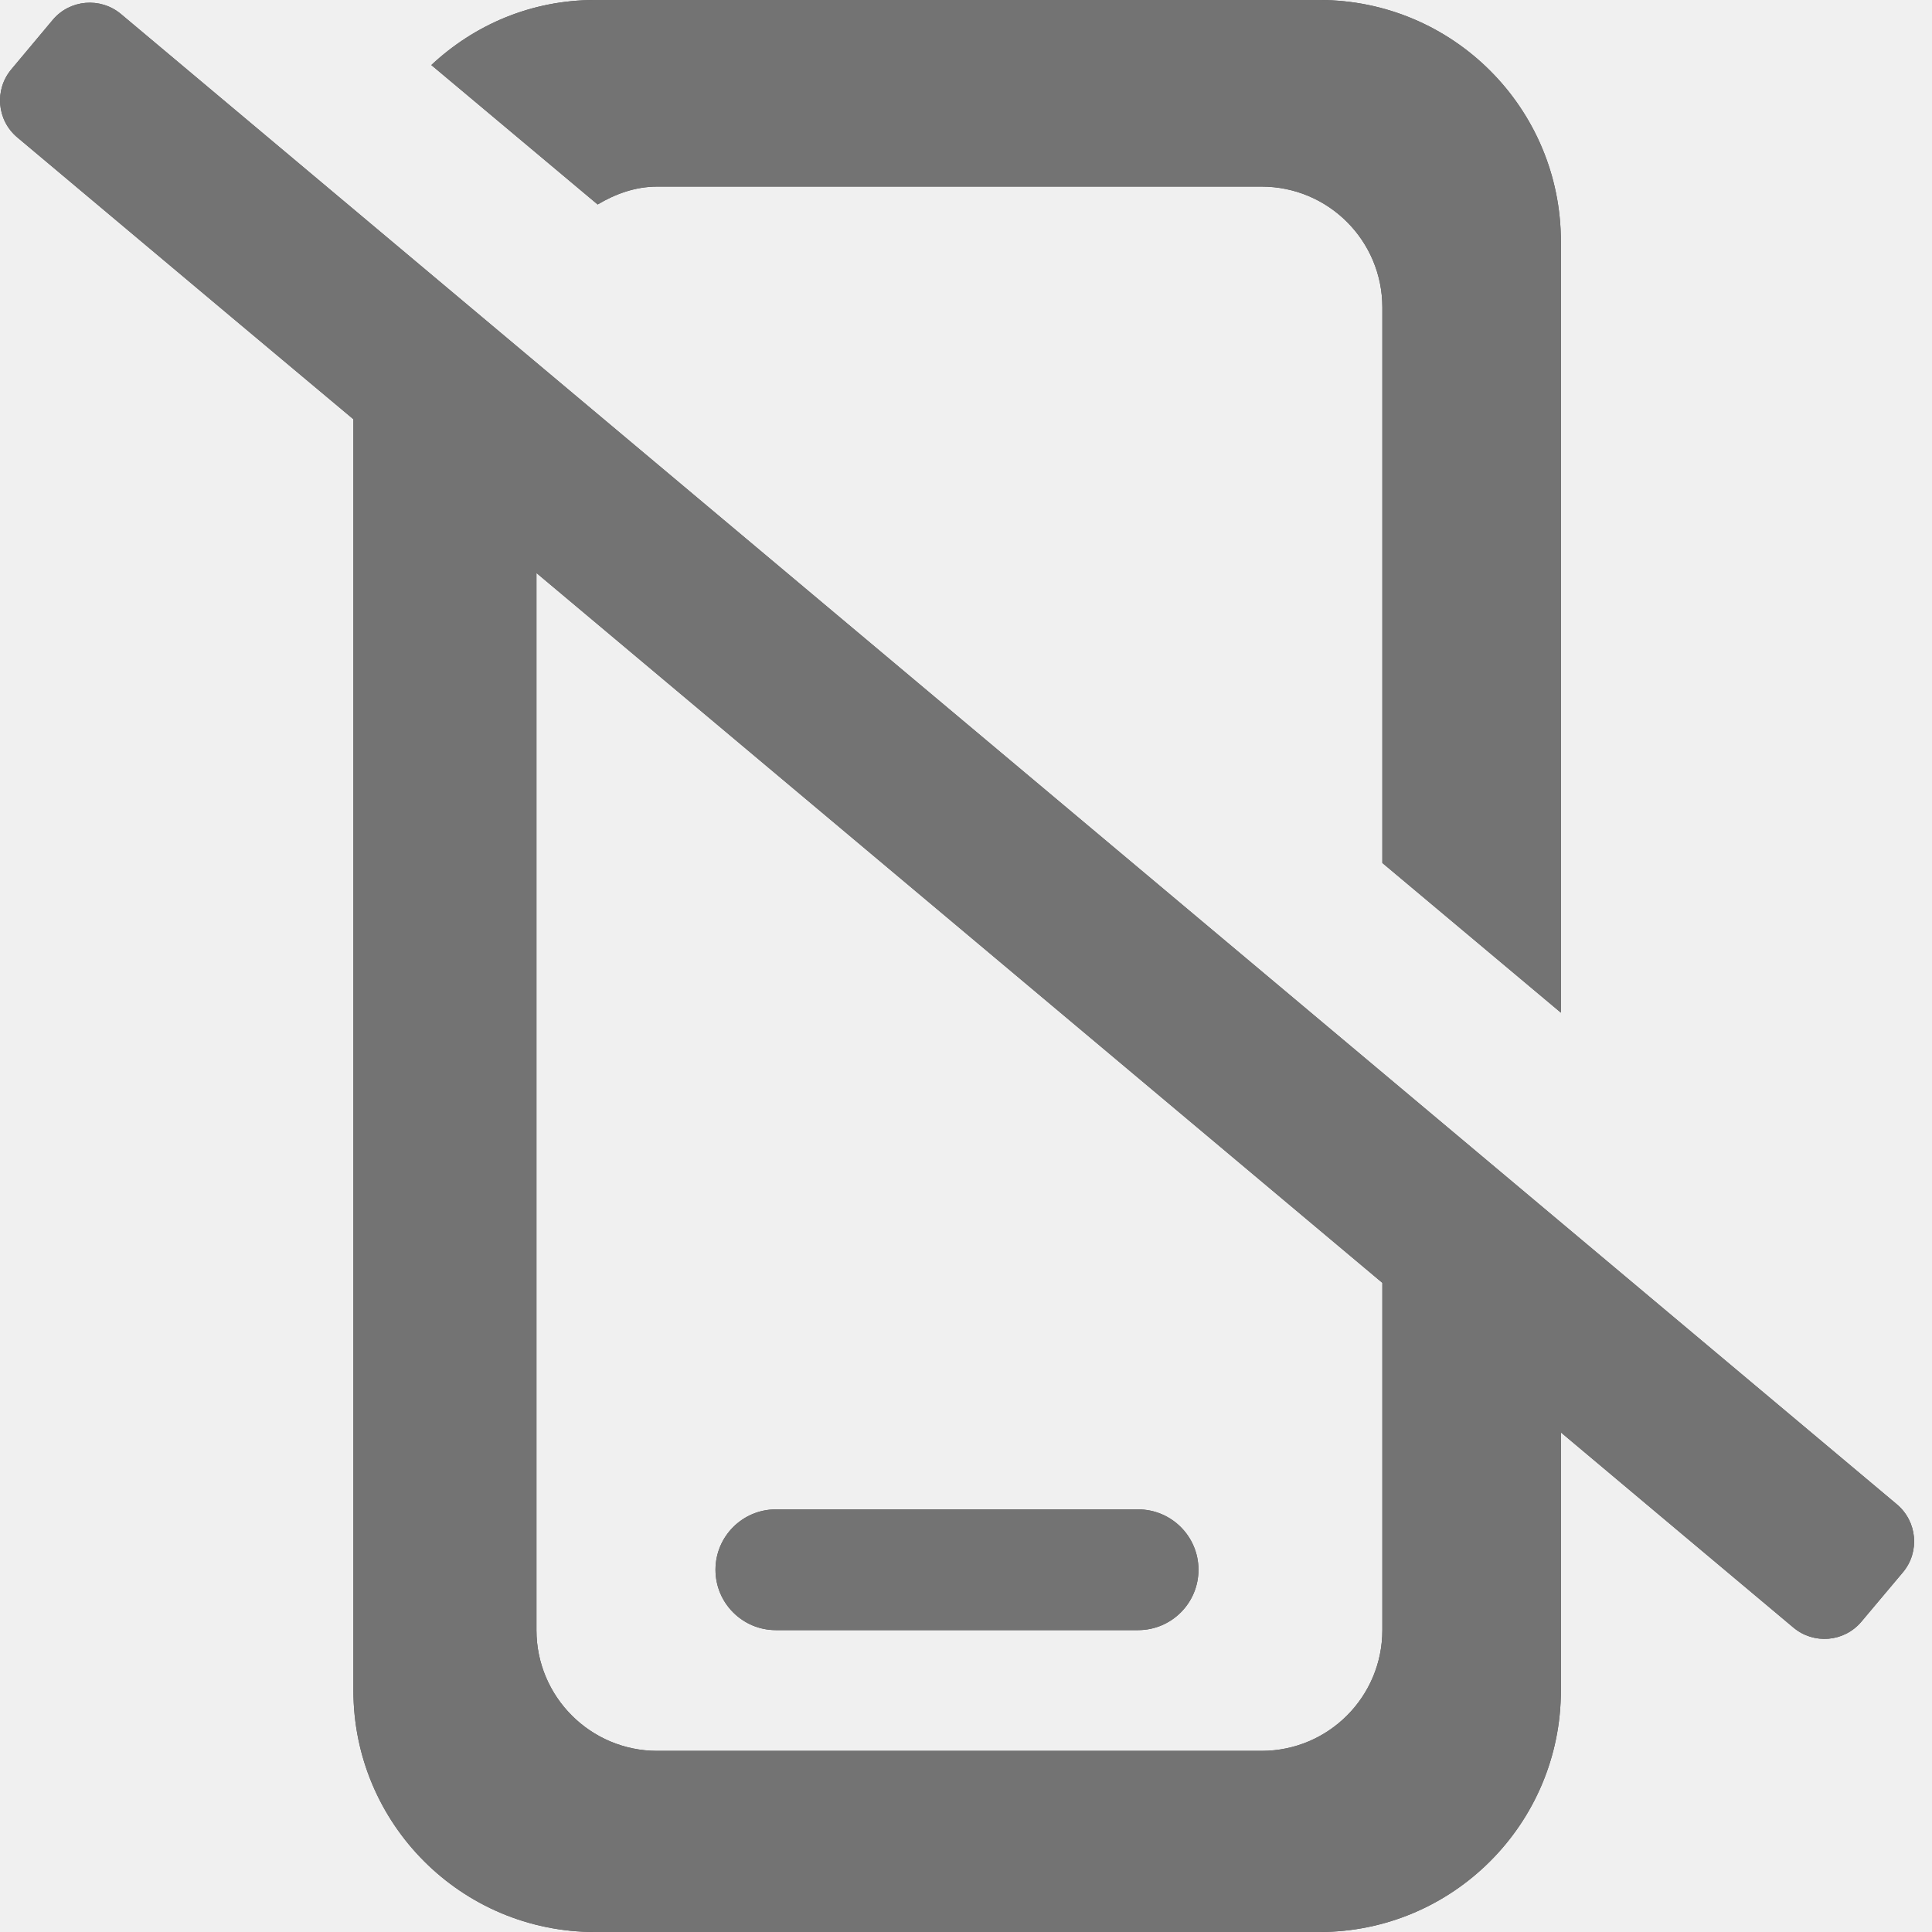
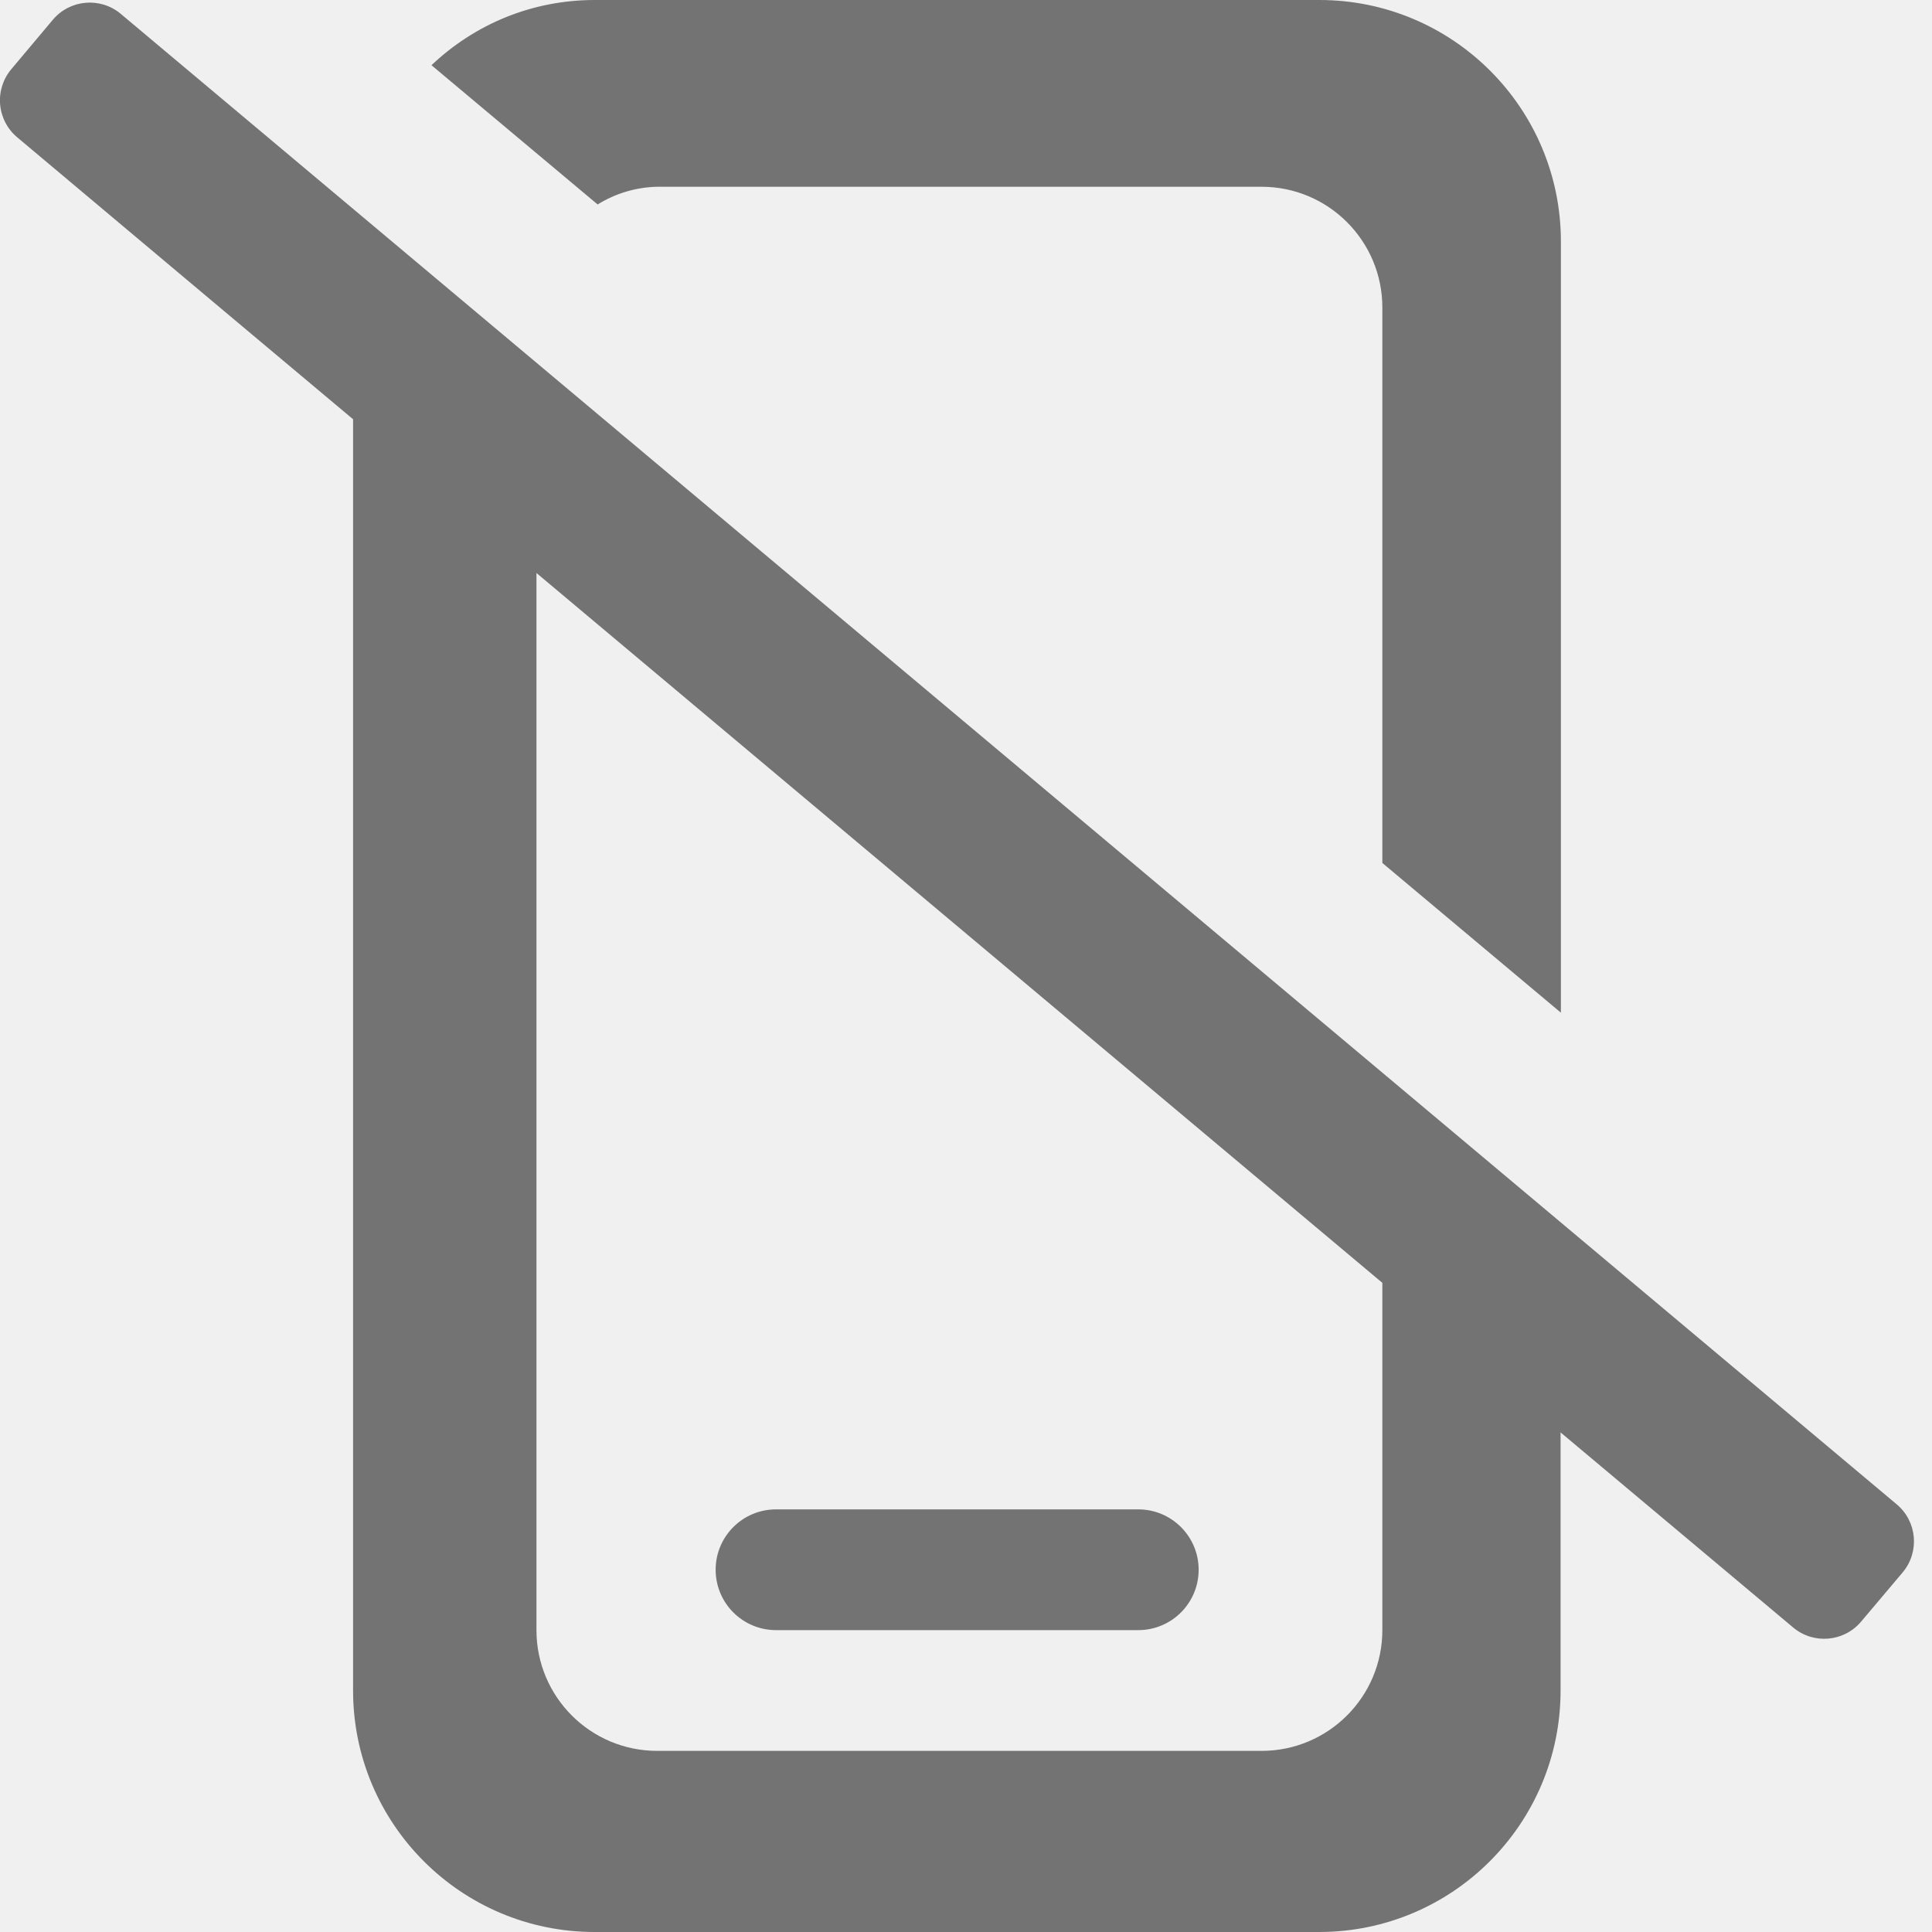
- <svg xmlns="http://www.w3.org/2000/svg" xmlns:xlink="http://www.w3.org/1999/xlink" width="12px" height="12px" viewBox="0 0 12 12" version="1.1">
+ <svg xmlns="http://www.w3.org/2000/svg" xmlns:xlink="http://www.w3.org/1999/xlink" width="12" height="12">
  <defs>
-     <path d="M4.819,10.125 L7.069,10.125 C7.276,10.125 7.444,9.957 7.444,9.75 C7.444,9.543 7.276,9.375 7.069,9.375 L4.819,9.375 C4.612,9.375 4.444,9.543 4.444,9.75 C4.444,9.957 4.612,10.125 4.819,10.125 M8.586,10.125 C8.586,10.539 8.251,10.875 7.836,10.875 L4.082,10.875 C3.668,10.875 3.332,10.539 3.332,10.125 L3.332,3.559 L8.586,7.968 L8.586,10.125 Z M0.328,0.123 C0.434,-0.003 0.623,-0.019 0.75,0.086 L0.75,0.086 L11.781,9.343 C11.909,9.45 11.925,9.639 11.82,9.765 L11.82,9.765 L11.561,10.073 C11.454,10.2 11.265,10.215 11.139,10.109 L11.139,10.109 L10.444,9.526 L9.695,8.897 L9.695,10.5 C9.695,11.328 9.023,12 8.195,12 L8.195,12 L3.695,12 C2.866,12 2.195,11.328 2.195,10.5 L2.195,10.5 L2.195,2.604 L1.444,1.975 L0.107,0.853 C-0.02,0.746 -0.036,0.557 0.071,0.43 L0.071,0.43 Z M8.195,0 C9.023,0 9.695,0.671 9.695,1.5 L9.695,1.5 L9.695,6.29 L8.586,5.36 L8.586,1.909 C8.586,1.494 8.25,1.159 7.836,1.159 L7.836,1.159 L4.082,1.159 C3.945,1.159 3.822,1.205 3.712,1.27 L3.712,1.27 L2.679,0.404 C2.946,0.154 3.3,0 3.695,0 L3.695,0 Z" id="path-1" />
+     <path d="M4.82 10.125h2.25a.375.375 0 000-.75H4.82a.375.375 0 000 .75m3.766 0a.75.75 0 01-.75.75H4.082a.75.75 0 01-.75-.75V3.559l5.254 4.409v2.157zM.328.123A.3.3 0 01.75.086l11.03 9.257a.3.3 0 01.039.422l-.26.308a.3.3 0 01-.421.036l-.695-.583-.75-.629V10.5a1.5 1.5 0 01-1.5 1.5h-4.5a1.5 1.5 0 01-1.5-1.5V2.604l-.75-.629L.107.853A.3.3 0 01.07.43zM8.195 0a1.5 1.5 0 011.5 1.5v4.79l-1.109-.93V1.91a.75.75 0 00-.75-.75H4.082a.73.73 0 00-.37.11L2.68.405C2.946.153 3.3 0 3.695 0z" id="device-mobile-disconnected-12px_svg__a" />
  </defs>
-   <g id="Final" stroke="none" stroke-width="1" fill="none" fill-rule="evenodd">
-     <g id="All-Nucleo-Icons" transform="translate(-174, -2205)">
-       <g id="Solo/Nucleo/12px/device-mobile-disconnected" transform="translate(168, 2199)">
-         <g id="phone-not-connected" transform="translate(6, 6)">
-           <g id="Colour/Default-Colour">
-             <mask id="mask-2" fill="white">
-               <use xlink:href="#path-1" />
-             </mask>
-             <use id="Mask" fill="#555555" xlink:href="#path-1" />
-             <g id="colour/neutral/chia" mask="url(#mask-2)" fill="#737373">
-               <g transform="translate(-18, -18)" id="Colour">
-                 <rect x="0" y="0" width="48" height="48" />
-               </g>
-             </g>
-           </g>
-         </g>
-       </g>
-     </g>
-   </g>
+   <use fill="#737373" xlink:href="#device-mobile-disconnected-12px_svg__a" fill-rule="evenodd" />
</svg>
